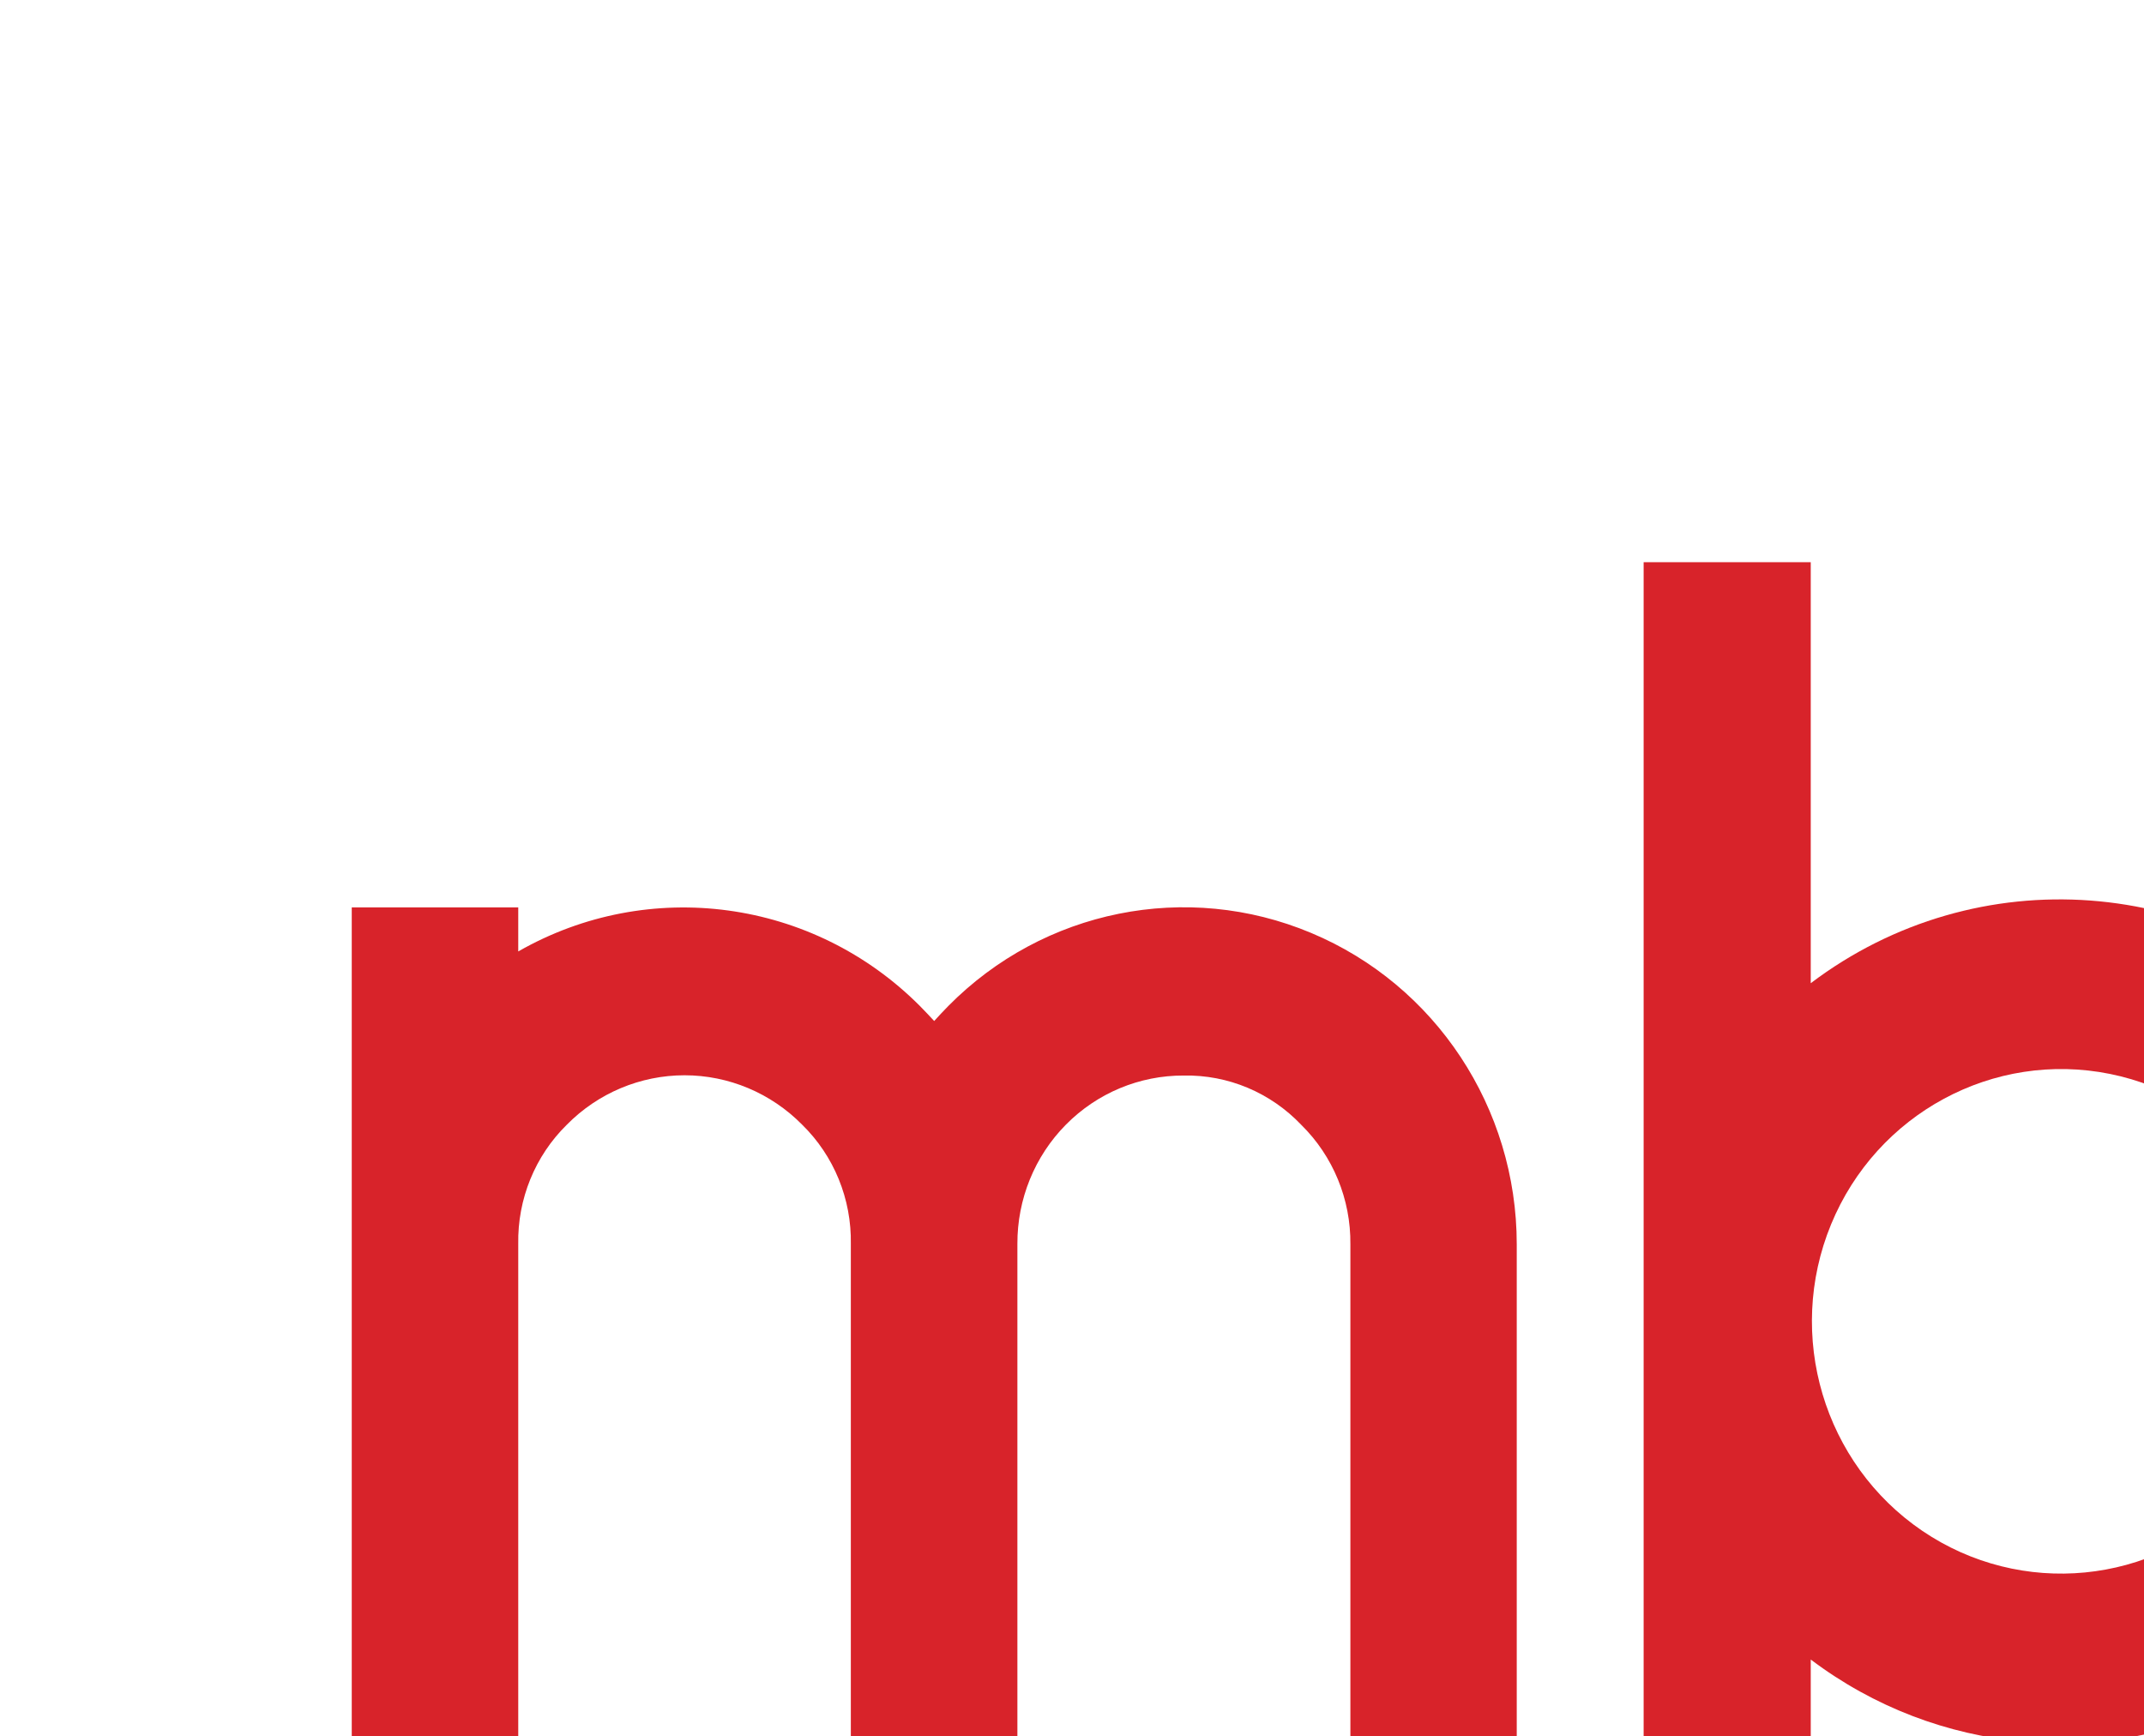
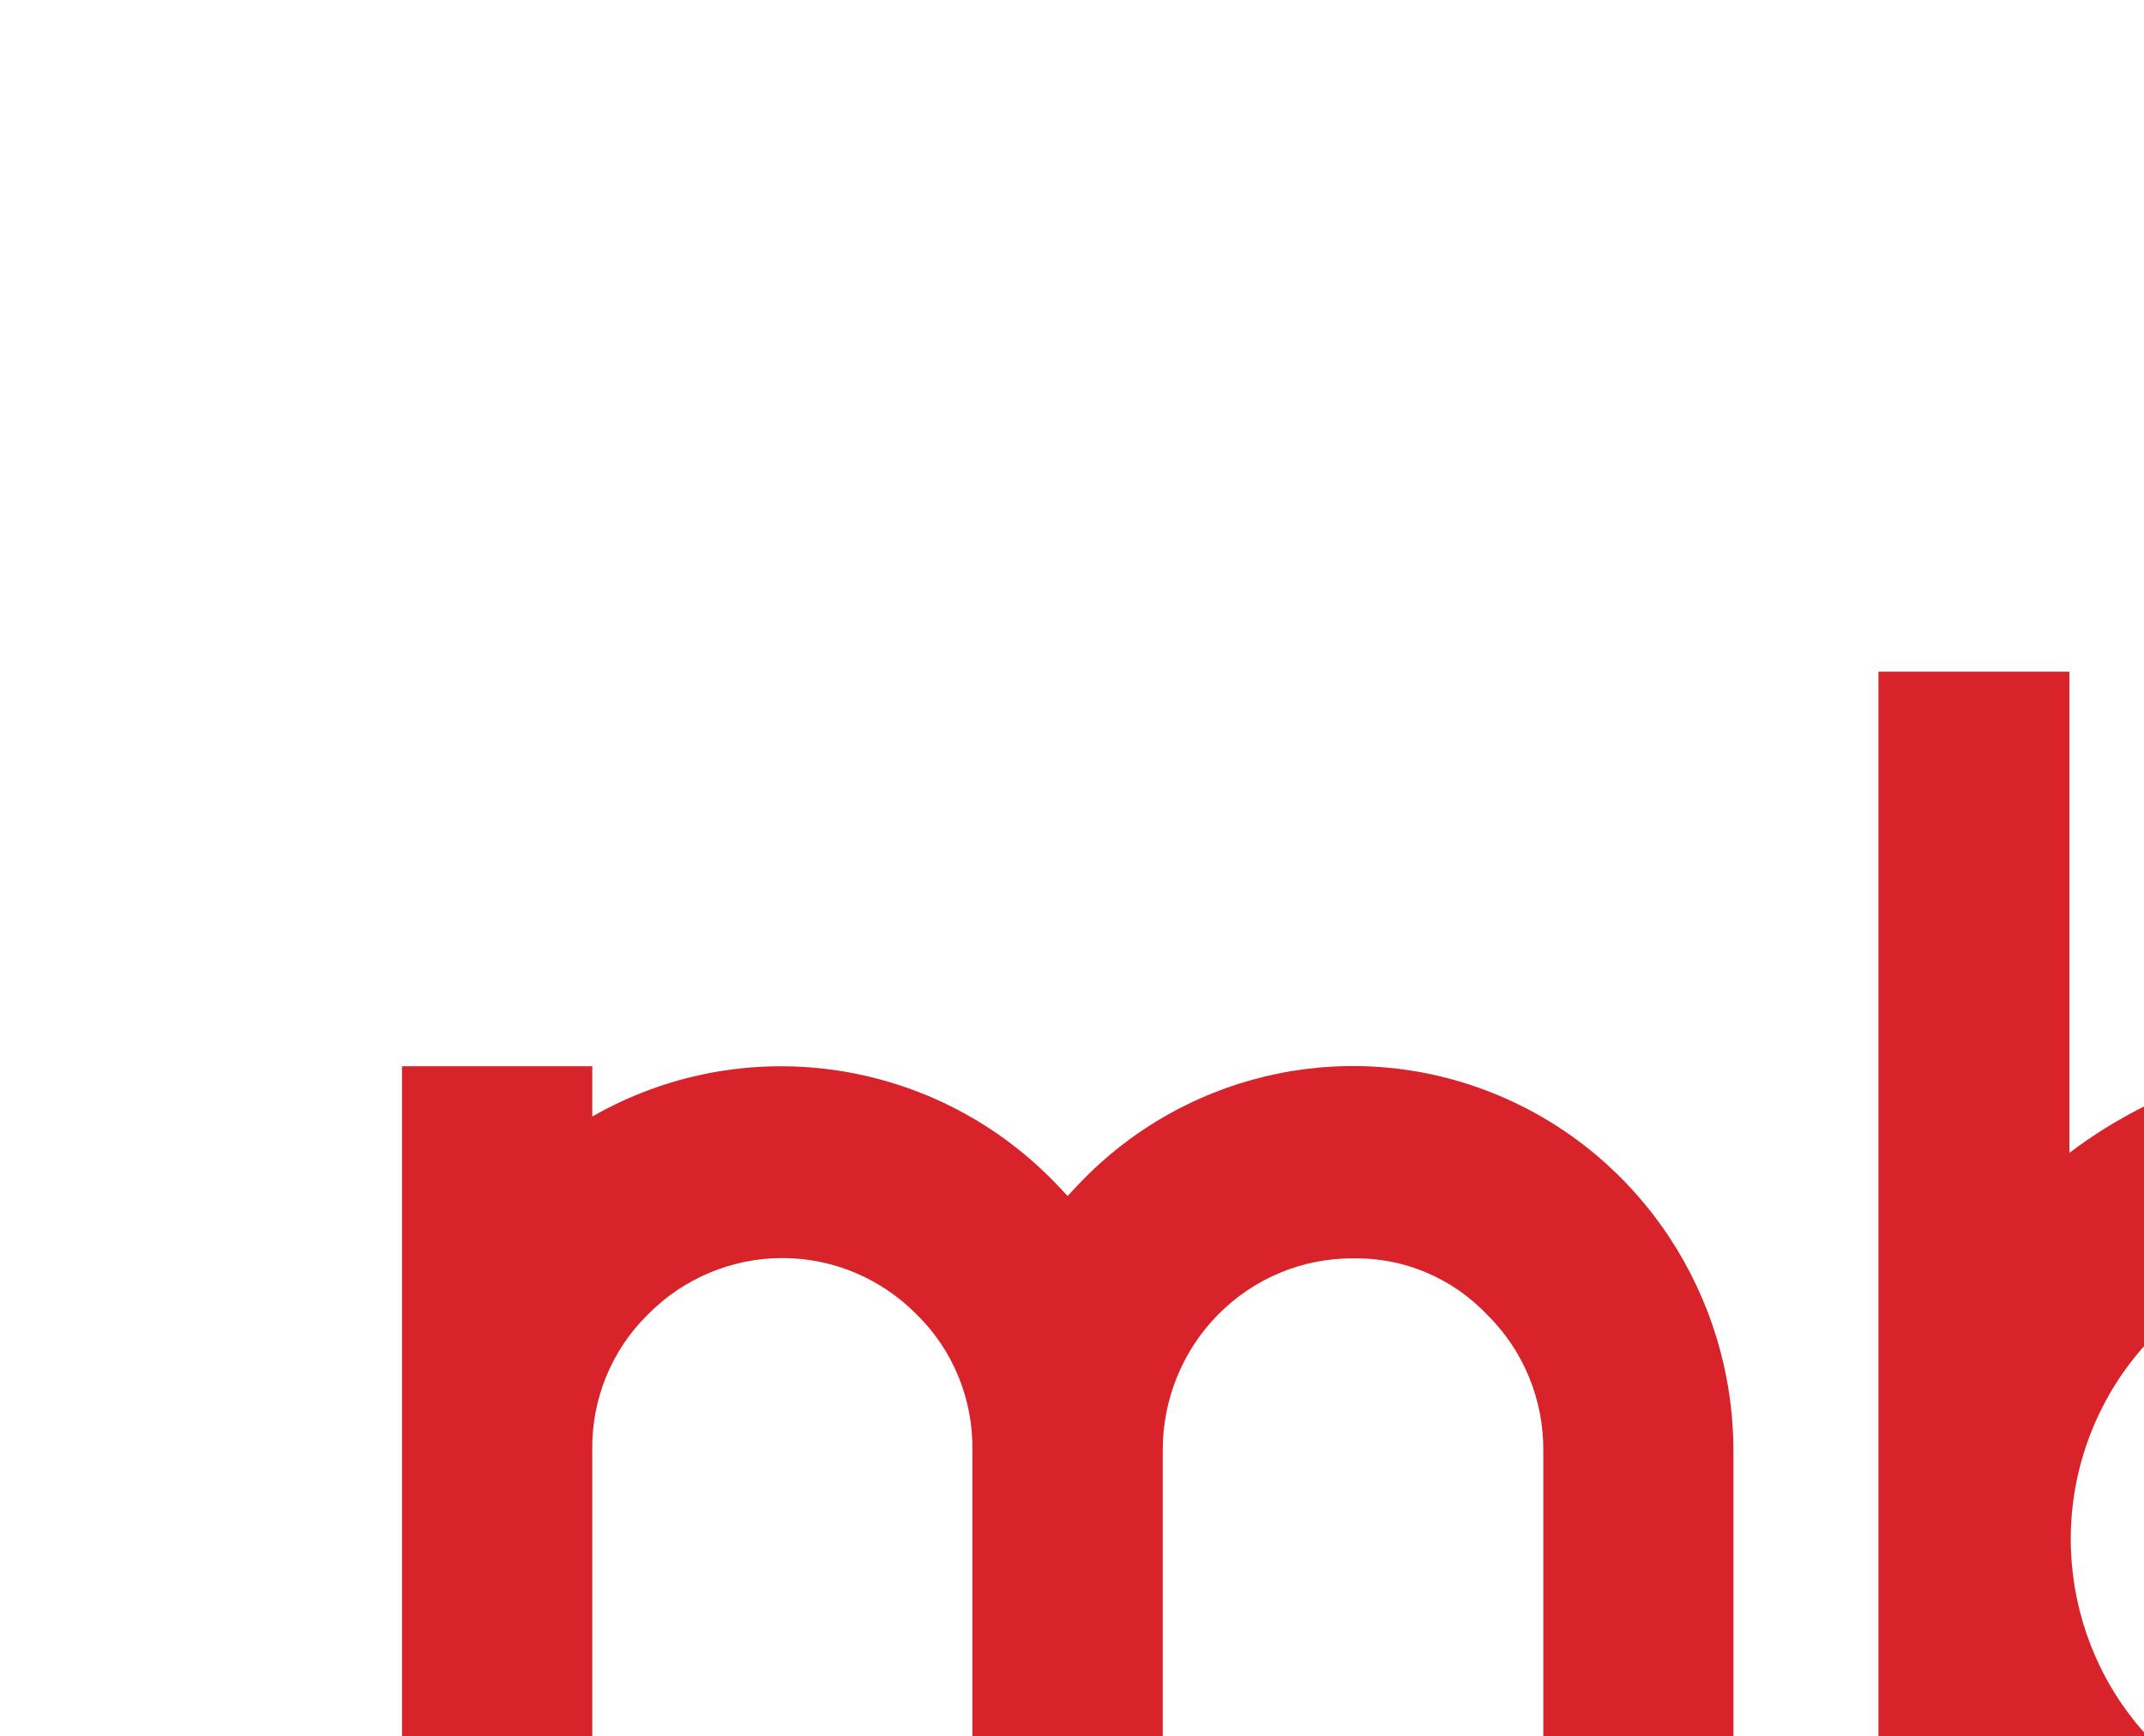
- <svg xmlns="http://www.w3.org/2000/svg" width="351.468" height="284.521" viewBox="0 0 32 24" version="1.1">
+ <svg xmlns="http://www.w3.org/2000/svg" width="351.468" height="284.521" viewBox="0 0 28 20" version="1.1">
  <g id="Eqaro-New-Interventions" stroke="none" stroke-width="1" fill="none" fill-rule="evenodd">
    <g id="Artboard" transform="translate(-318, -41)">
      <g id="Logo-Combinations-03" transform="translate(318, 41)">
        <g id="Group" transform="translate(5.25, 7.4375)" fill="#D8232A" fill-rule="nonzero">
          <path d="M0,5.152 L2.485,5.152 L2.485,5.809 C4.438,4.692 6.887,5.025 8.48,6.623 C8.557,6.701 8.624,6.773 8.693,6.847 C8.76,6.773 8.828,6.701 8.904,6.623 C10.325,5.185 12.463,4.754 14.32,5.533 C16.178,6.311 17.388,8.145 17.388,10.179 L17.388,17.72 L14.905,17.72 L14.905,10.179 C14.912,9.509 14.647,8.864 14.172,8.397 C13.714,7.915 13.079,7.648 12.418,7.661 C11.759,7.658 11.125,7.922 10.659,8.394 C10.192,8.866 9.932,9.508 9.935,10.175 L9.935,17.716 L7.449,17.716 L7.449,10.175 C7.461,9.505 7.198,8.859 6.721,8.393 C6.256,7.922 5.625,7.657 4.967,7.657 C4.309,7.657 3.677,7.922 3.212,8.393 C2.736,8.859 2.473,9.505 2.485,10.175 L2.485,17.716 L0,17.716 L0,5.152 Z" id="Path" />
          <path d="M29.899,6.886 C27.717,4.666 24.254,4.409 21.776,6.283 L21.776,0 L19.282,0 L19.282,17.618 L21.776,17.618 L21.776,16.376 C23.663,17.801 26.182,18.026 28.286,16.958 C30.39,15.89 31.718,13.712 31.718,11.33 C31.745,9.658 31.086,8.049 29.899,6.886 L29.899,6.886 Z M28.137,13.999 C26.879,15.265 24.913,15.455 23.44,14.455 C21.968,13.454 21.398,11.54 22.079,9.883 C22.761,8.226 24.504,7.286 26.243,7.637 C27.983,7.989 29.235,9.535 29.235,11.33 C29.249,12.335 28.852,13.301 28.137,13.999 L28.137,13.999 Z" id="Shape" />
        </g>
      </g>
    </g>
  </g>
</svg>
